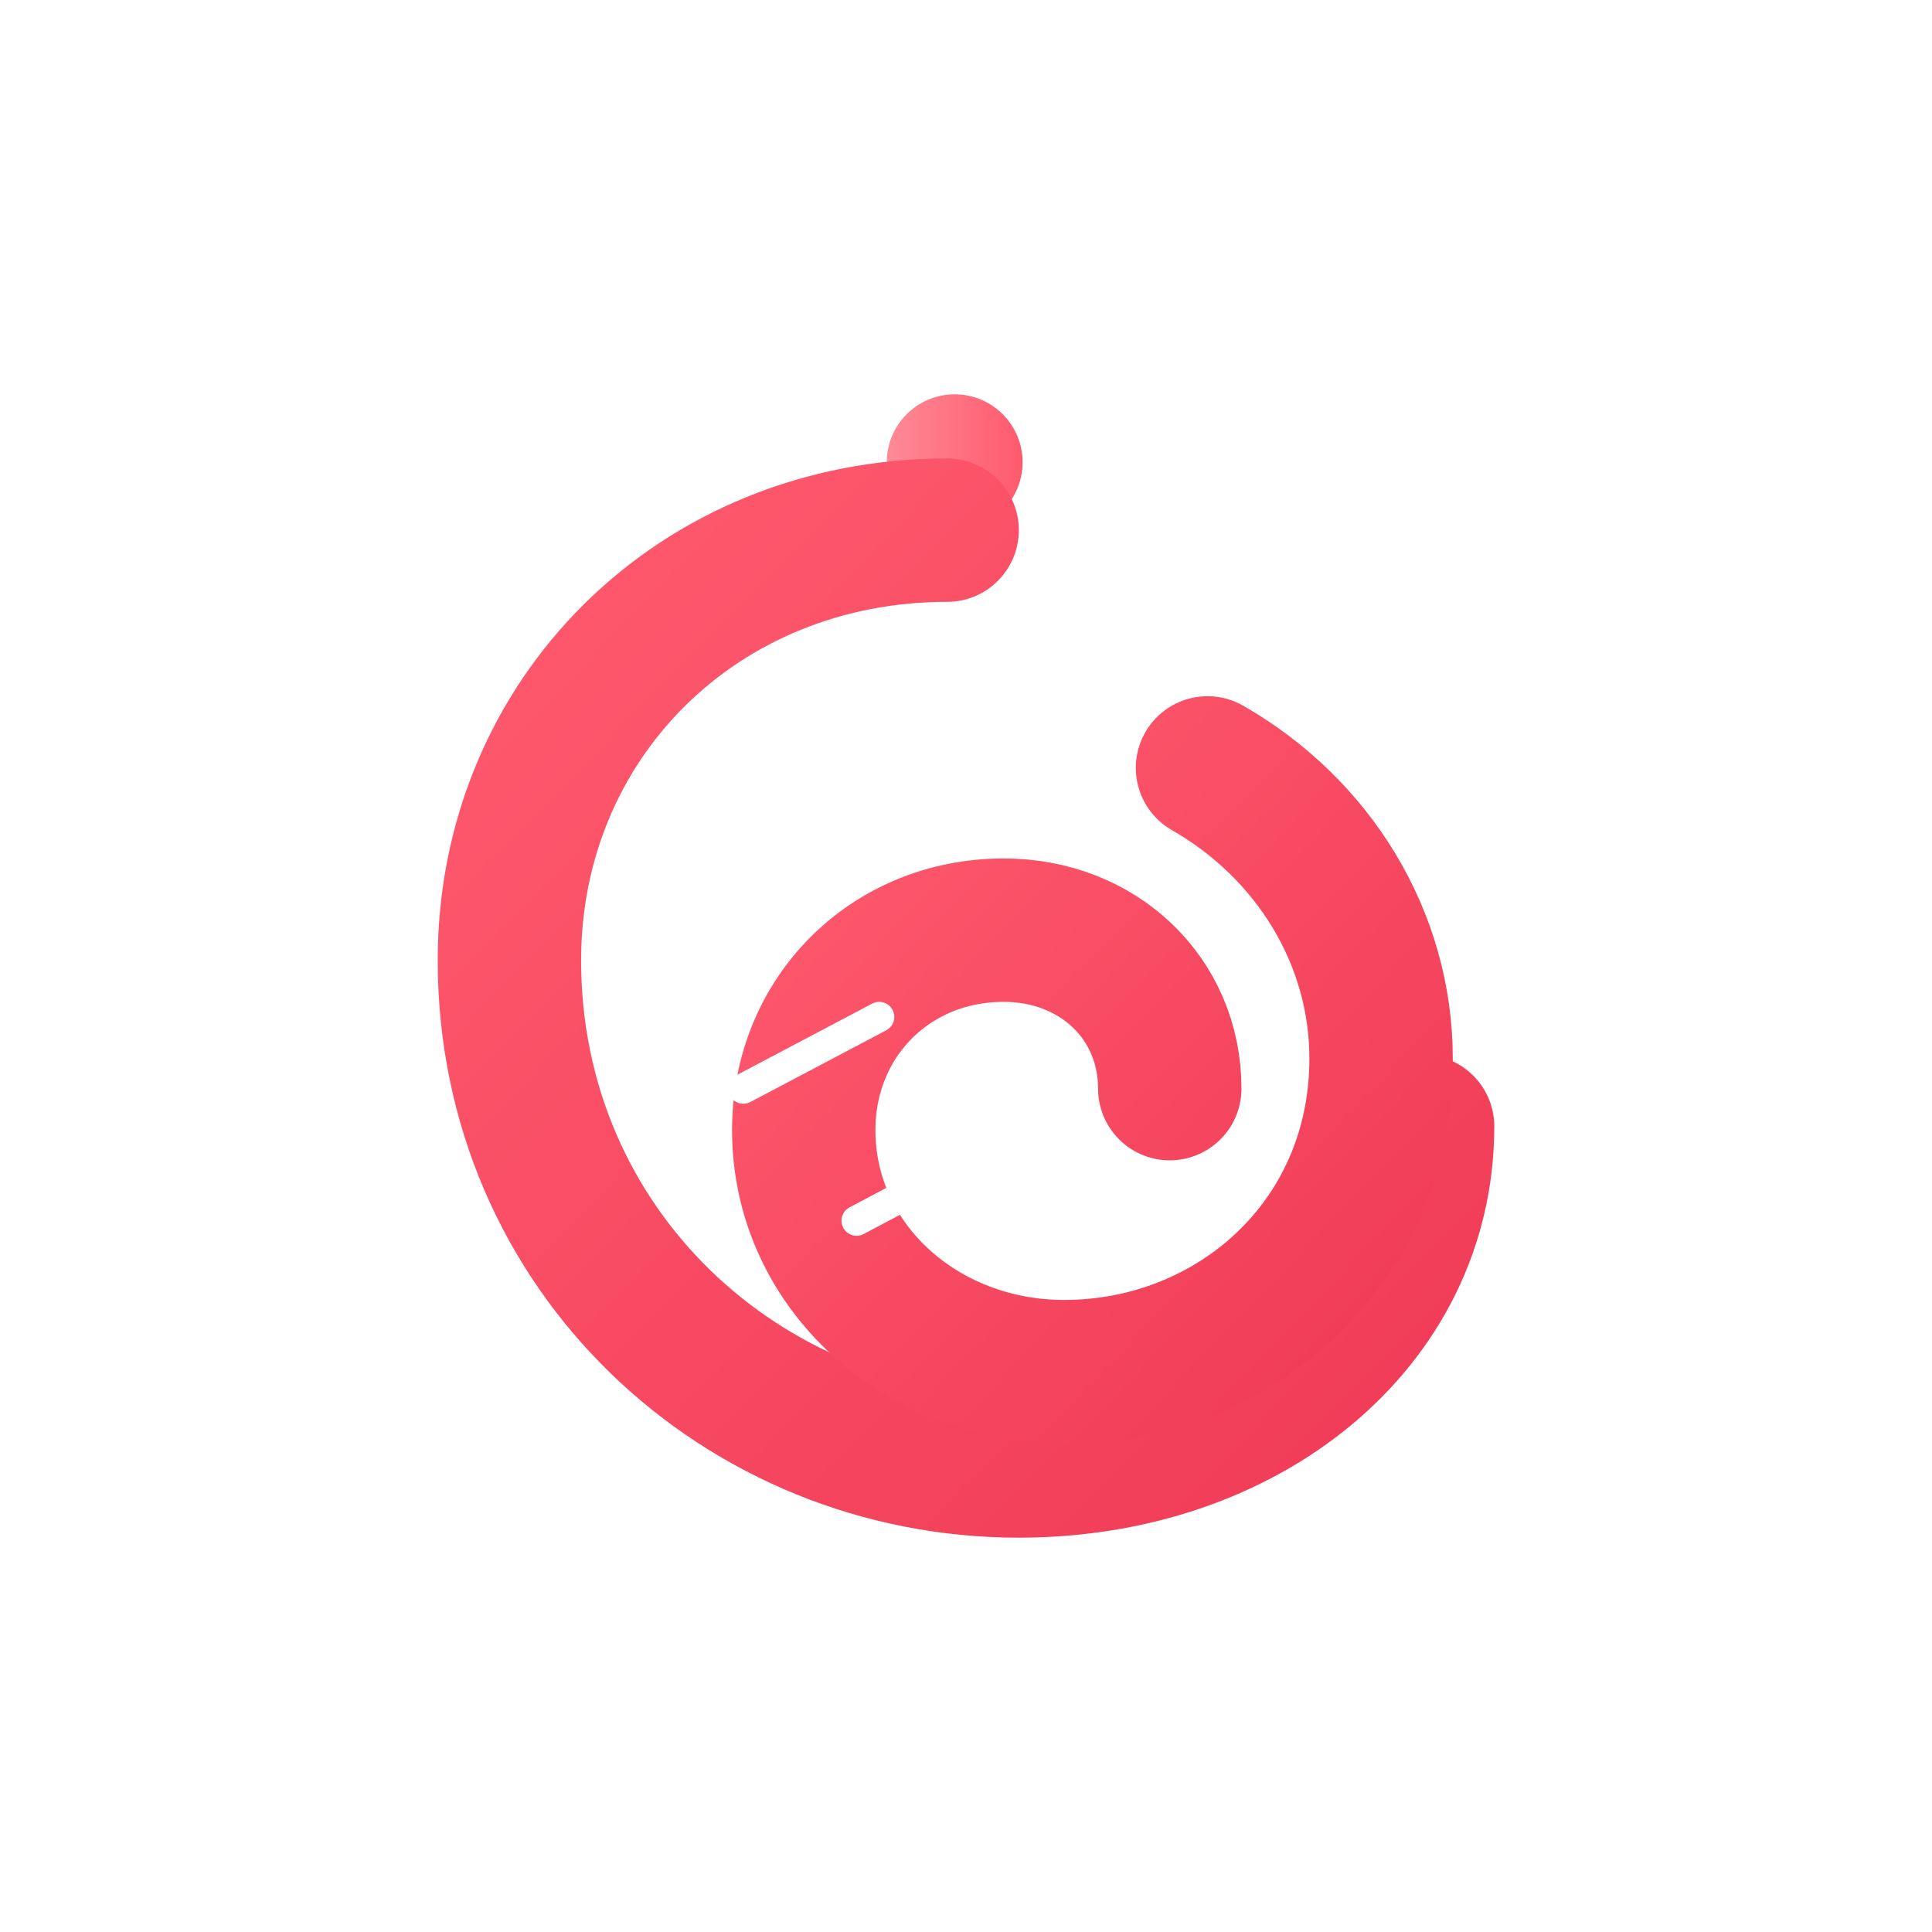
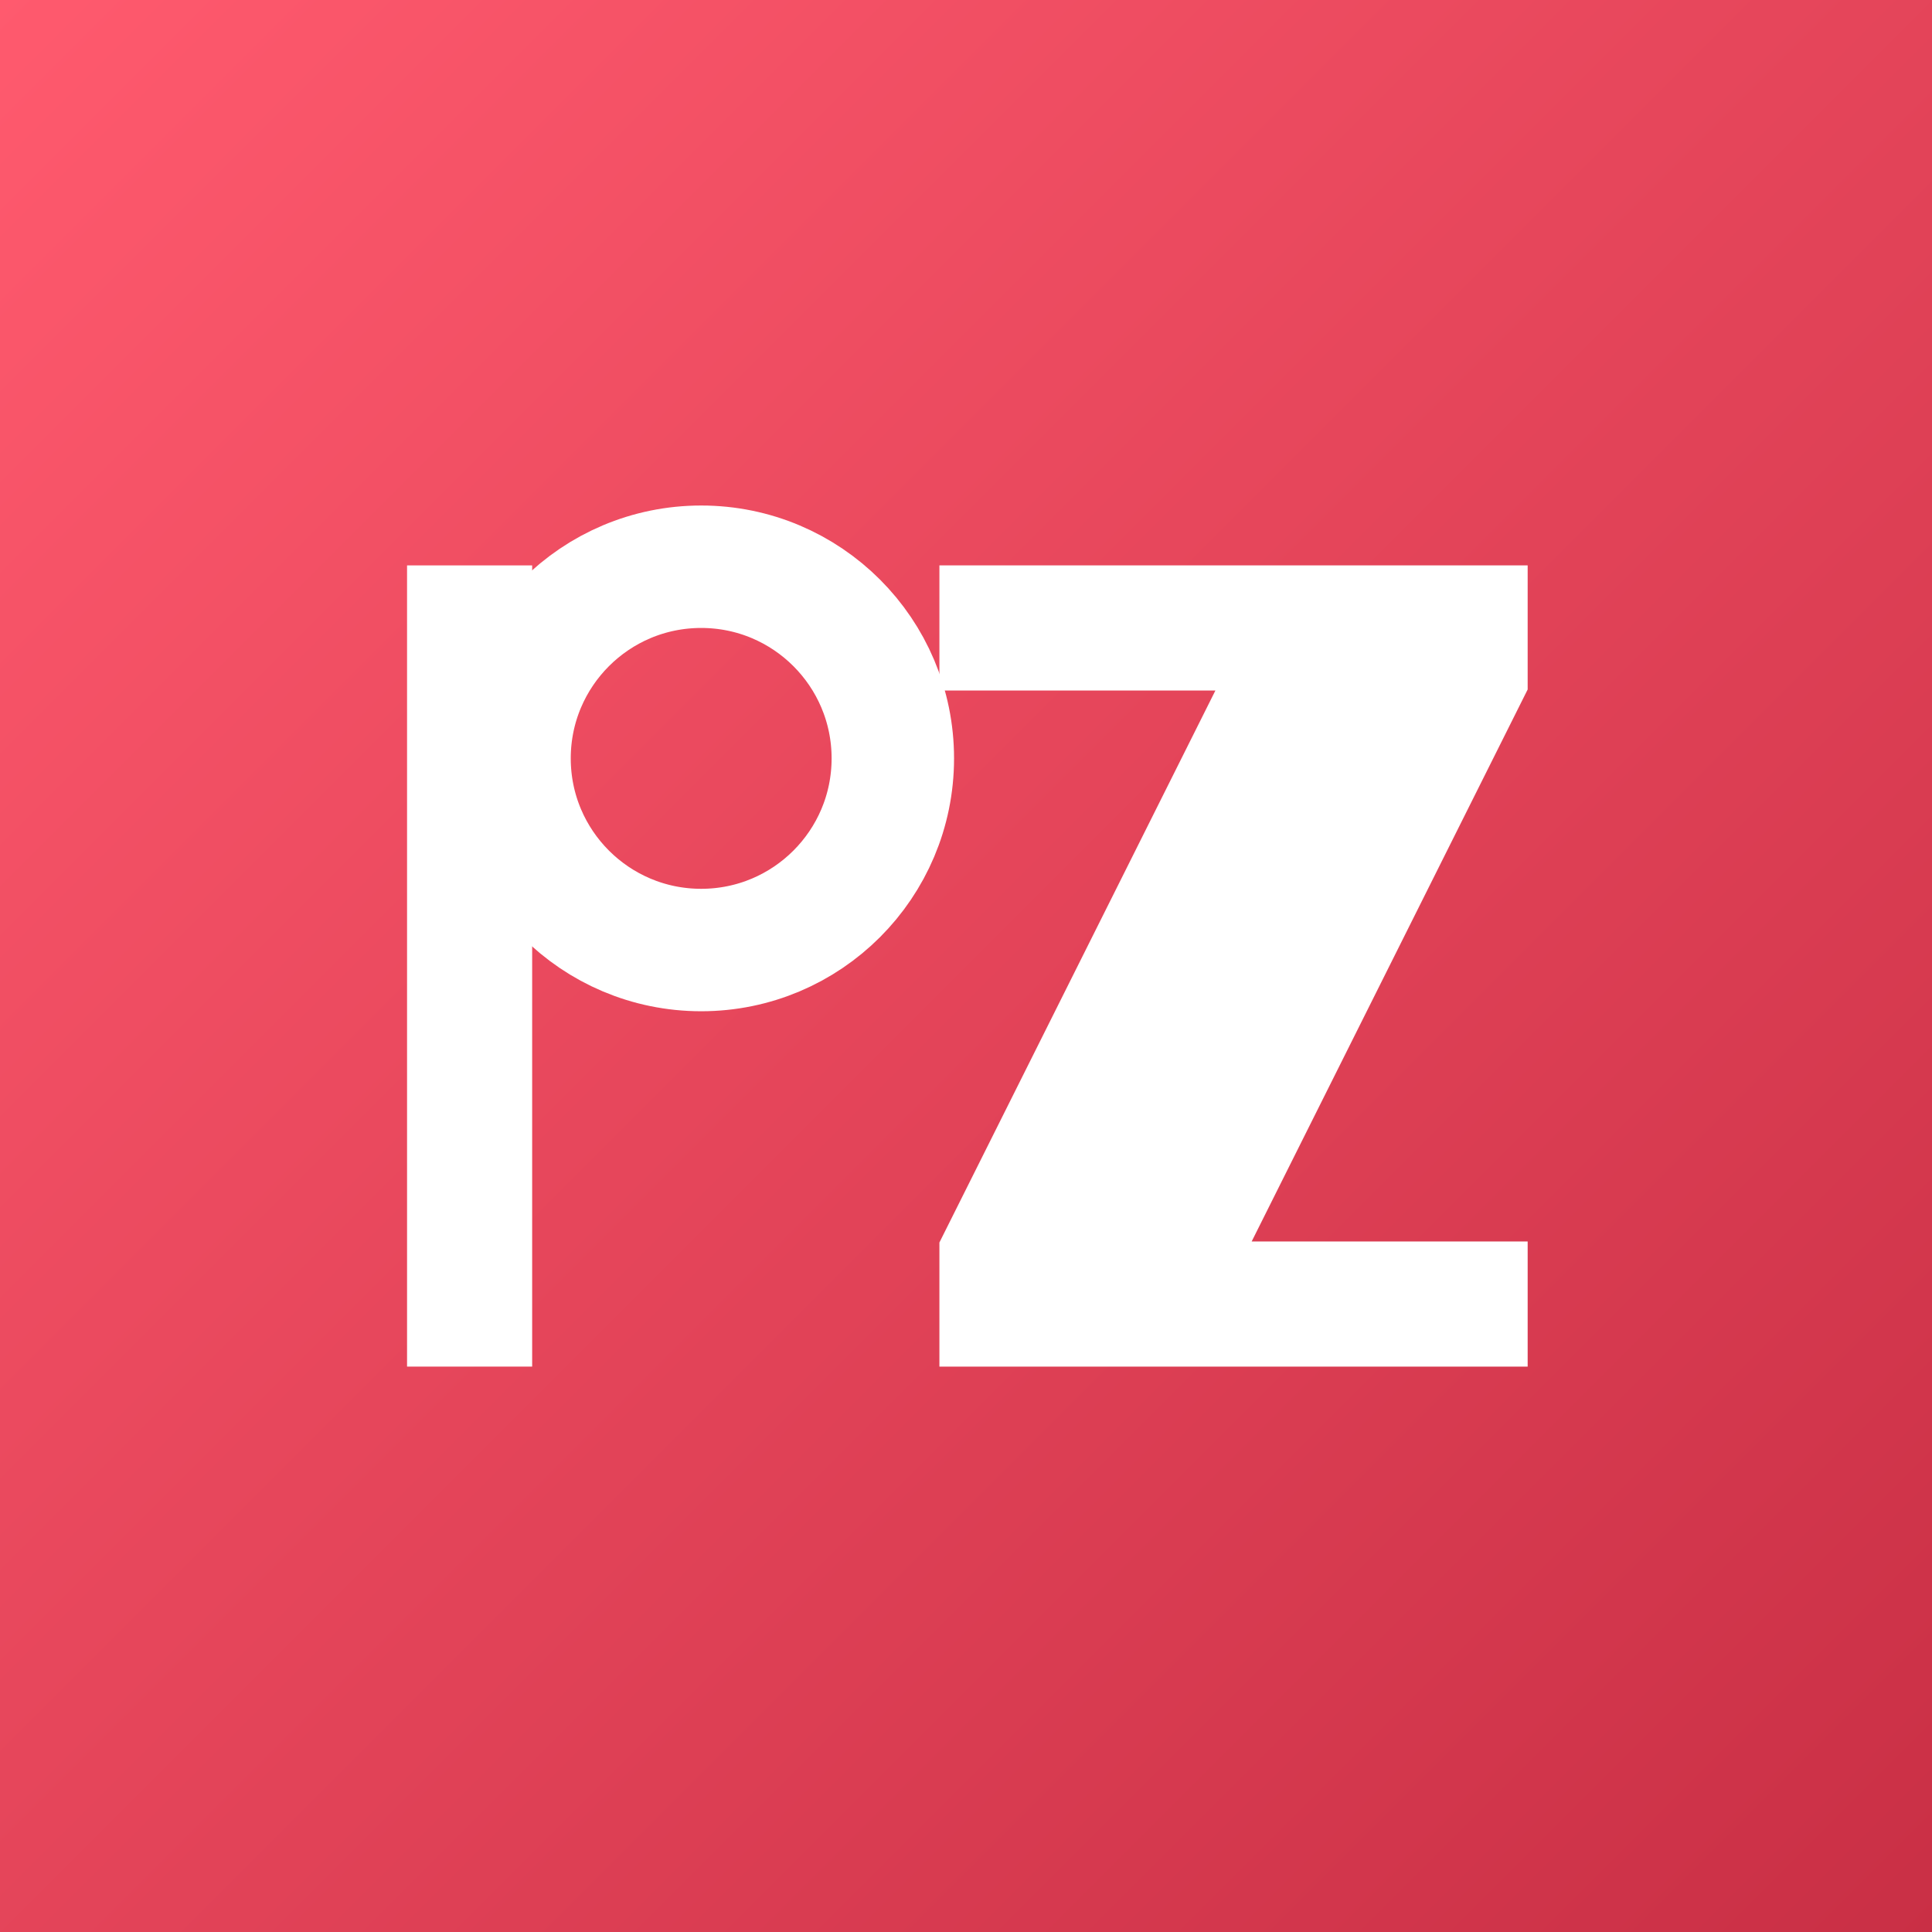
<svg xmlns="http://www.w3.org/2000/svg" viewBox="0 0 512 512">
-   <rect width="512" height="512" fill="#ffffff" />
  <defs>
-     <linearGradient id="g1" x1="0" y1="0" x2="1" y2="1">
+     <linearGradient id="coral" x1="0" y1="0" x2="1" y2="1">
      <stop offset="0%" stop-color="#ff5a6e" />
-       <stop offset="100%" stop-color="#f03b57" />
-     </linearGradient>
-     <linearGradient id="g2" x1="0" y1="0" x2="1" y2="0">
-       <stop offset="0%" stop-color="#ff8a96" />
-       <stop offset="100%" stop-color="#ff5a6e" />
+       <stop offset="100%" stop-color="#c92f45" />
    </linearGradient>
  </defs>
-   <g transform="translate(-35,14.5)">
-     <circle cx="288" cy="108" r="18" fill="url(#g2)" />
-     <path d="M286 126              C220 126, 170 176, 170 240              C170 317, 232 374, 305 374              C365 374, 412 336, 412 284" fill="none" stroke="url(#g1)" stroke-width="38" stroke-linecap="round" />
-     <path d="M355 189              C383 205, 401 234, 401 266              C401 315, 362 349, 317 349              C279 349, 248 321, 248 285              C248 255, 271 232, 301 232              C326 232, 345 250, 345 274" fill="none" stroke="url(#g1)" stroke-width="38" stroke-linecap="round" />
-     <path d="M205 239 L240 220" stroke="#ffffff" stroke-width="8" stroke-linecap="round" />
-     <path d="M232 274 L268 255" stroke="#ffffff" stroke-width="8" stroke-linecap="round" />
-     <path d="M262 309 L296 291" stroke="#ffffff" stroke-width="8" stroke-linecap="round" />
+   <rect width="512" height="512" fill="url(#coral)" />
+   <g transform="translate(80.01,150.19) scale(0.7054)" fill="#fff" stroke="#fff">
+     <rect x="40" y="0" width="46" height="300" />
+     <circle cx="150" cy="72" r="72" fill="none" stroke-width="46" />
+     <polygon points="460,46 356,254 460,254 460,300 240,300 240,254 344,46 240,46 240,0 460,0" />
  </g>
</svg>
